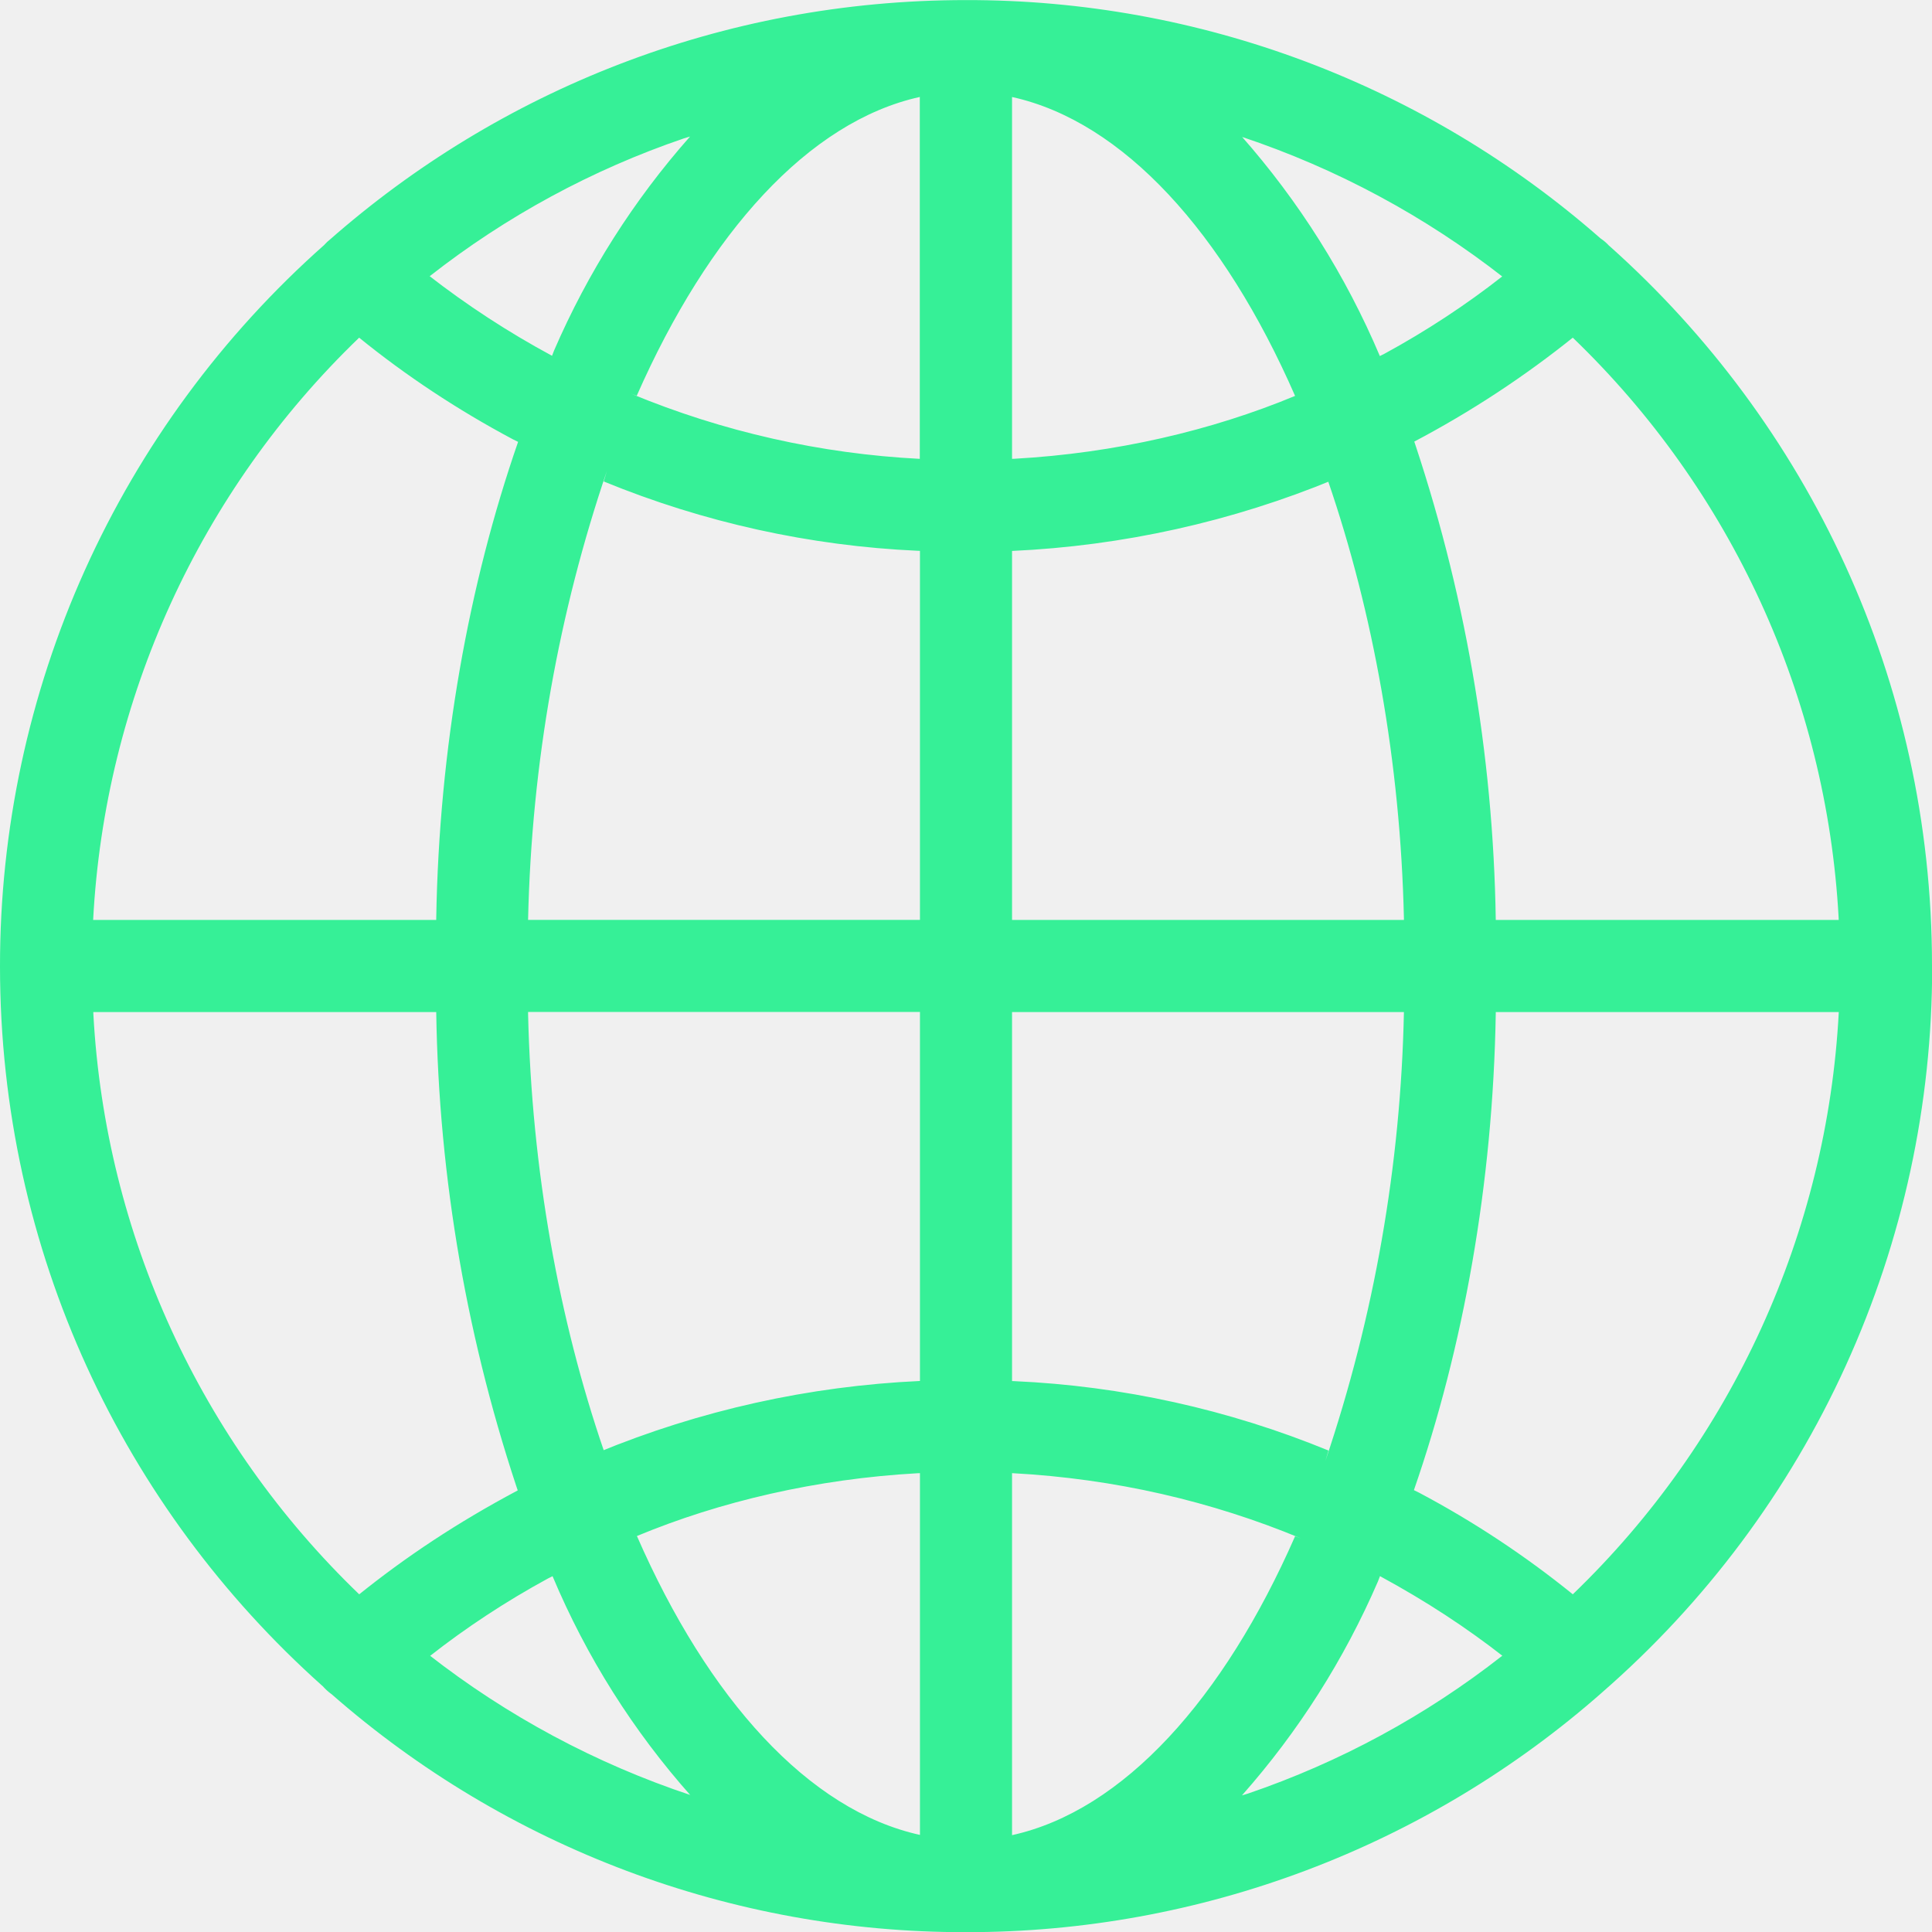
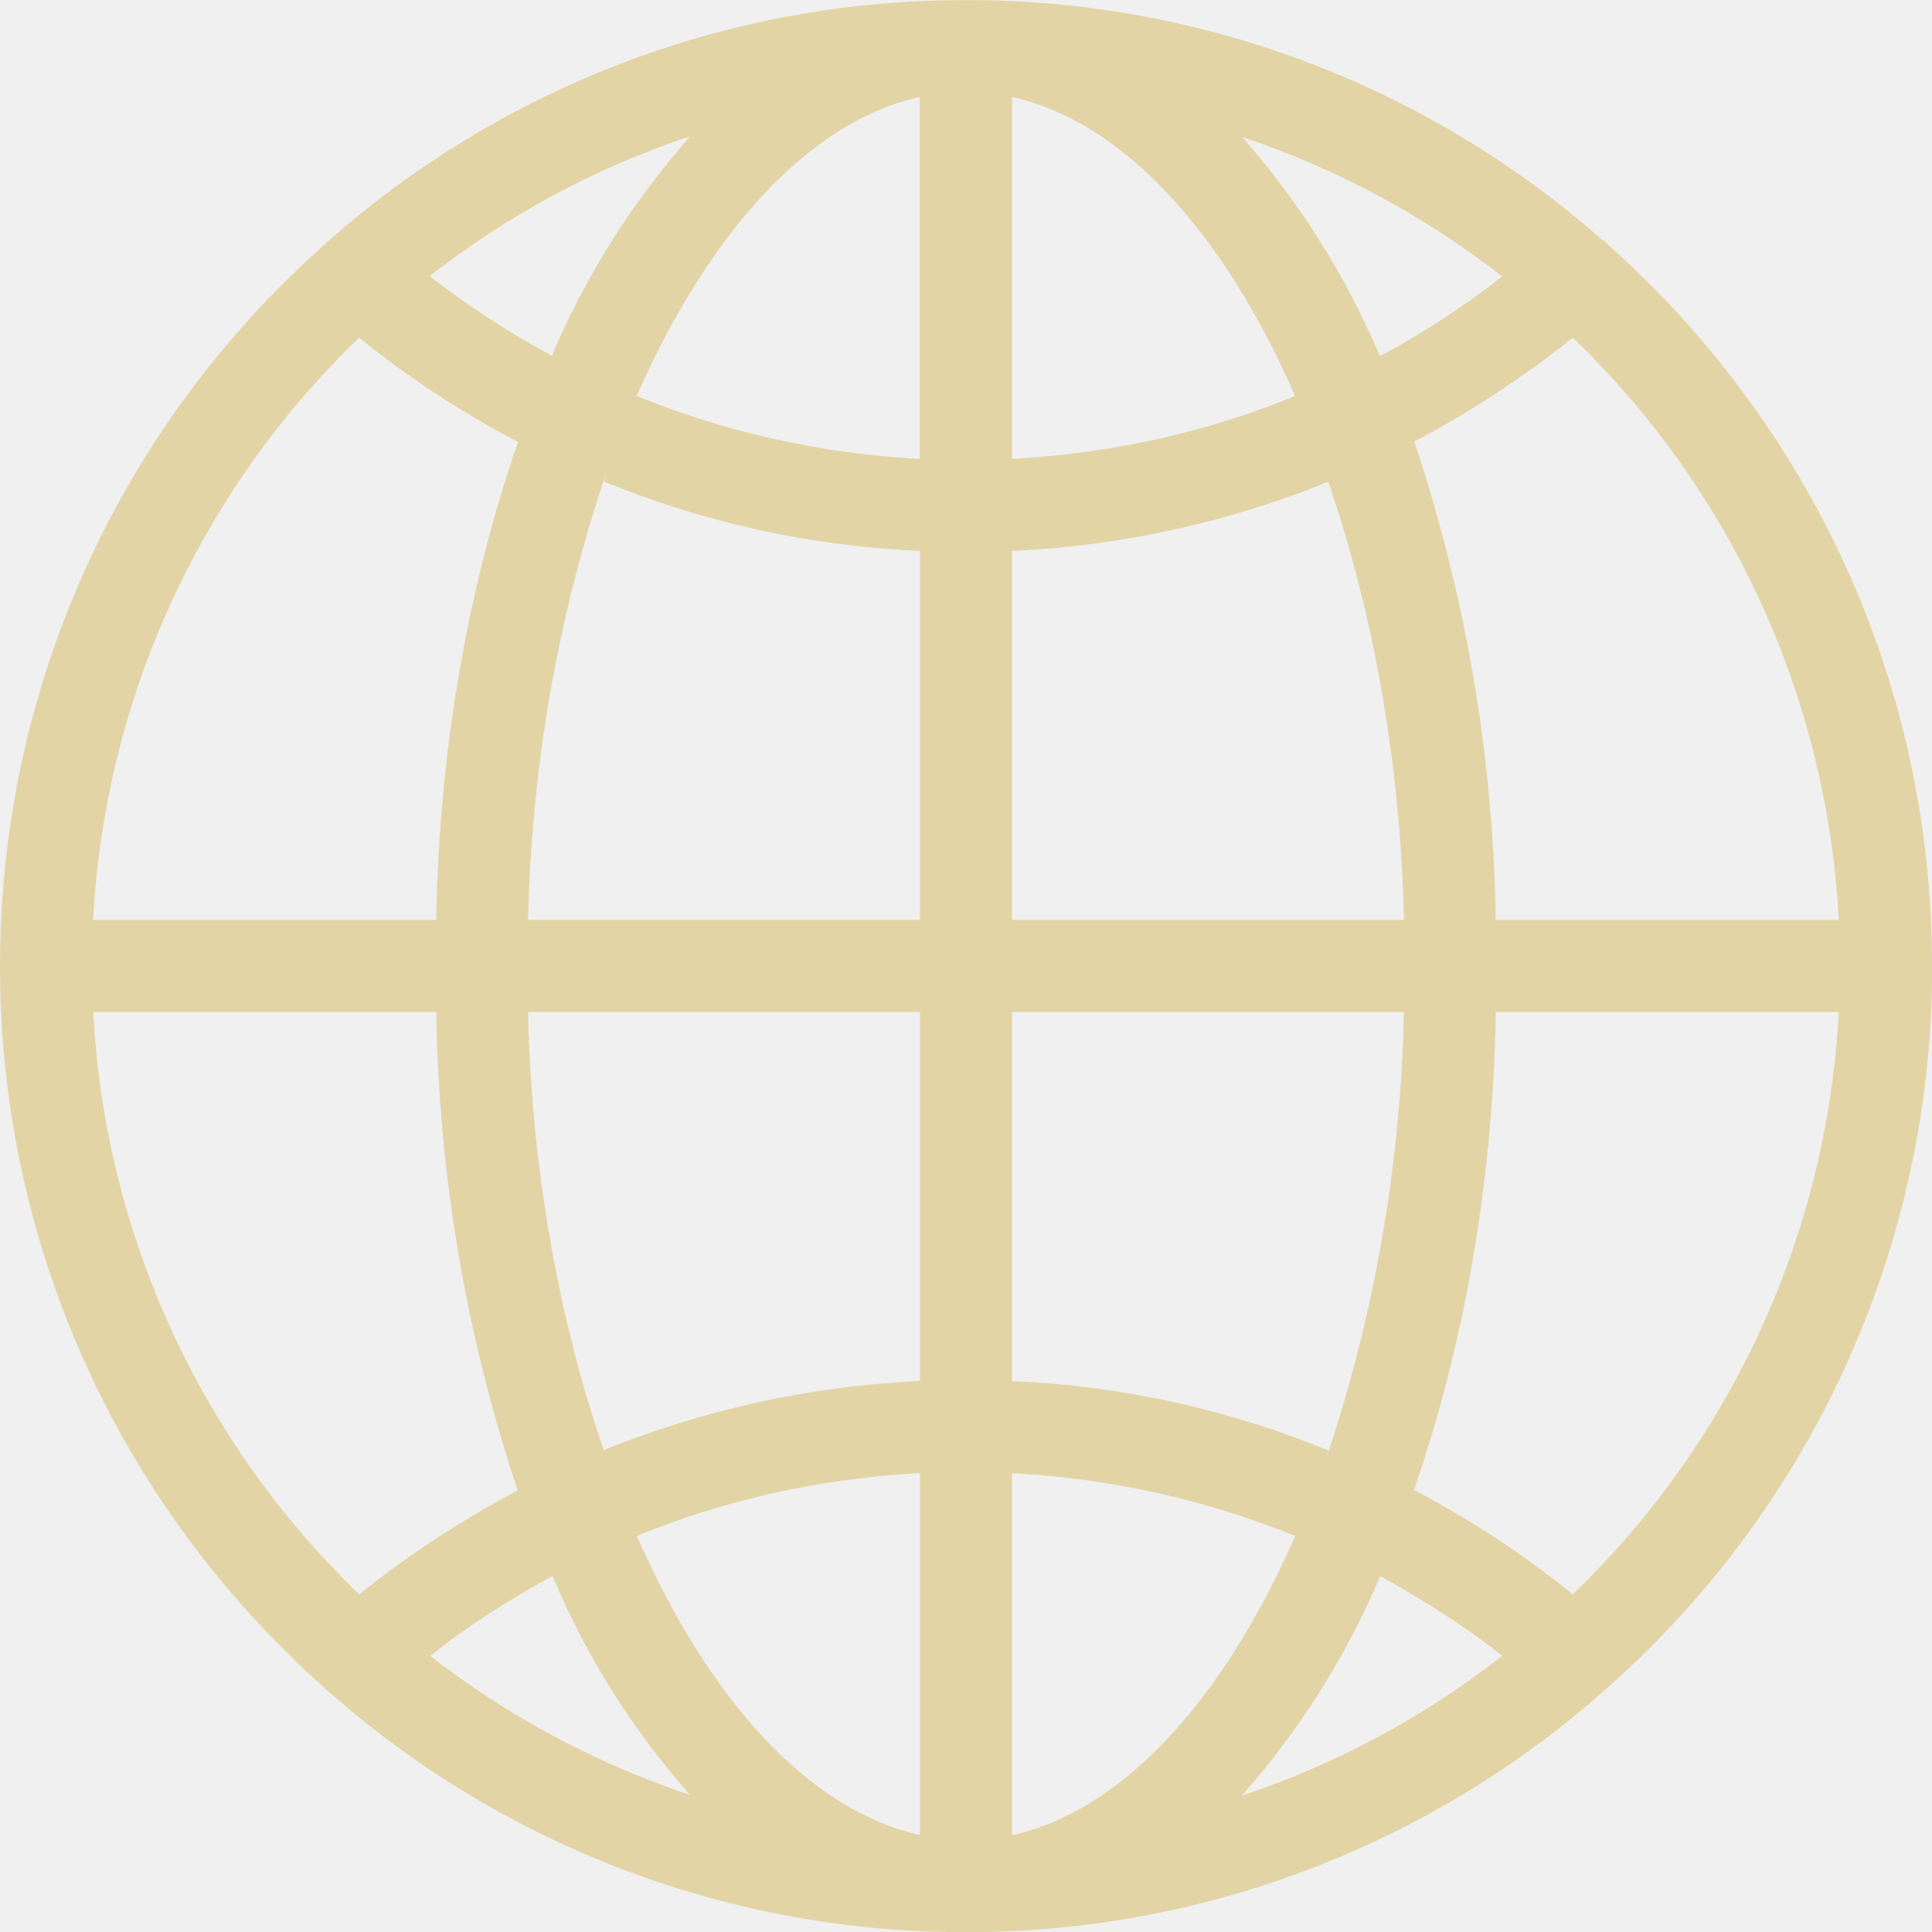
<svg xmlns="http://www.w3.org/2000/svg" width="24" height="24" viewBox="0 0 24 24" fill="none">
-   <path d="M24 12V11.994C24 8.443 22.454 5.254 19.999 3.061L19.987 3.051C19.957 3.018 19.923 2.989 19.886 2.964L19.884 2.963C17.704 1.049 14.9 -0.005 11.998 0.001C8.966 0.001 6.198 1.127 4.088 2.985L4.101 2.974C4.076 2.993 4.052 3.015 4.031 3.039V3.04C2.763 4.163 1.747 5.543 1.052 7.088C0.357 8.633 -0.001 10.309 3.80067e-06 12.003C3.80067e-06 15.553 1.544 18.742 3.997 20.936L4.009 20.946C4.041 20.982 4.076 21.015 4.115 21.043L4.117 21.044C6.297 22.956 9.099 24.007 11.998 24.002C14.911 24.006 17.725 22.945 19.909 21.018L19.896 21.029C21.186 19.907 22.221 18.521 22.929 16.965C23.638 15.408 24.003 13.718 24.002 12.008V12.001L24 12ZM19.538 19.805C18.944 19.324 18.304 18.901 17.629 18.543L17.564 18.511C18.177 16.744 18.546 14.707 18.581 12.588V12.572H22.842C22.698 15.313 21.518 17.898 19.541 19.802L19.538 19.805ZM12.572 18.3C13.855 18.369 15.054 18.651 16.16 19.11L16.088 19.084C15.202 21.104 13.955 22.492 12.572 22.797V18.3ZM12.572 17.156V12.572H17.44C17.401 14.47 17.072 16.351 16.464 18.15L16.503 18.019C15.261 17.509 13.941 17.217 12.6 17.157L12.573 17.156H12.572ZM12.572 11.428V6.844C13.949 6.781 15.305 6.48 16.579 5.953L16.5 5.982C17.055 7.601 17.396 9.467 17.44 11.407V11.428H12.572ZM12.572 5.7V1.205C13.955 1.51 15.202 2.892 16.088 4.918C15.054 5.348 13.855 5.629 12.601 5.699L12.572 5.7ZM15.426 1.7C16.604 2.093 17.706 2.686 18.684 3.452L18.661 3.434C18.218 3.782 17.721 4.11 17.197 4.395L17.141 4.423C16.718 3.424 16.135 2.499 15.417 1.686L15.426 1.697V1.7ZM11.426 1.208V5.7C10.193 5.637 8.979 5.363 7.838 4.89L7.91 4.916C8.8 2.896 10.045 1.509 11.428 1.204L11.426 1.208ZM6.858 4.42C6.316 4.128 5.799 3.791 5.314 3.413L5.338 3.431C6.287 2.687 7.355 2.108 8.496 1.719L8.572 1.696C7.872 2.487 7.302 3.385 6.883 4.354L6.858 4.419V4.42ZM11.428 6.843V11.427H6.56C6.604 9.466 6.945 7.6 7.539 5.85L7.5 5.981C8.741 6.49 10.061 6.782 11.401 6.842L11.428 6.843ZM11.428 12.571V17.155C10.051 17.218 8.695 17.519 7.421 18.046L7.5 18.017C6.945 16.399 6.604 14.532 6.56 12.592V12.571H11.428ZM11.428 18.299V22.794C10.045 22.489 8.798 21.107 7.912 19.081C8.946 18.651 10.145 18.371 11.399 18.301L11.428 18.3V18.299ZM8.578 22.299C7.4 21.907 6.298 21.316 5.32 20.551L5.344 20.569C5.787 20.221 6.284 19.893 6.808 19.608L6.864 19.58C7.284 20.58 7.866 21.503 8.587 22.313L8.578 22.303V22.299ZM17.142 19.579C17.722 19.894 18.219 20.221 18.686 20.586L18.662 20.568C17.713 21.312 16.645 21.891 15.504 22.28L15.428 22.303C16.128 21.512 16.698 20.615 17.117 19.646L17.142 19.581V19.579ZM22.842 11.428H18.581C18.55 9.359 18.193 7.308 17.523 5.35L17.564 5.488C18.27 5.116 18.939 4.677 19.561 4.176L19.537 4.194C21.51 6.091 22.691 8.666 22.84 11.399L22.841 11.427L22.842 11.428ZM4.462 4.195C5.038 4.663 5.685 5.092 6.371 5.457L6.436 5.489C5.823 7.256 5.454 9.293 5.419 11.412V11.428H1.157C1.301 8.687 2.481 6.102 4.458 4.198L4.461 4.195H4.462ZM1.158 12.572H5.419C5.45 14.641 5.807 16.692 6.477 18.65L6.436 18.512C5.685 18.911 5.039 19.34 4.439 19.824L4.463 19.806C2.49 17.909 1.309 15.334 1.16 12.601L1.159 12.573L1.158 12.572Z" fill="#36F097" />
+   <g clip-path="url(#clip0_1524_2059)">
+     <path d="M24 12V11.994C24 8.443 22.454 5.254 19.999 3.061L19.987 3.051C19.957 3.018 19.923 2.989 19.886 2.964L19.884 2.963C17.704 1.049 14.9 -0.005 11.998 0.001C8.966 0.001 6.198 1.127 4.088 2.985L4.101 2.974C4.076 2.993 4.052 3.015 4.031 3.039V3.04C2.763 4.163 1.747 5.543 1.052 7.088C0.357 8.633 -0.001 10.309 3.80067e-06 12.003C3.80067e-06 15.553 1.544 18.742 3.997 20.936L4.009 20.946C4.041 20.982 4.076 21.015 4.115 21.043L4.117 21.044C6.297 22.956 9.099 24.007 11.998 24.002C14.911 24.006 17.725 22.945 19.909 21.018L19.896 21.029C21.186 19.907 22.221 18.521 22.929 16.965C23.638 15.408 24.003 13.718 24.002 12.008V12.001L24 12ZM19.538 19.805C18.944 19.324 18.304 18.901 17.629 18.543L17.564 18.511C18.177 16.744 18.546 14.707 18.581 12.588V12.572H22.842C22.698 15.313 21.518 17.898 19.541 19.802L19.538 19.805ZM12.572 18.3C13.855 18.369 15.054 18.651 16.16 19.11L16.088 19.084C15.202 21.104 13.955 22.492 12.572 22.797V18.3ZM12.572 17.156V12.572H17.44C17.401 14.47 17.072 16.351 16.464 18.15L16.503 18.019C15.261 17.509 13.941 17.217 12.6 17.157L12.573 17.156H12.572ZM12.572 11.428V6.844C13.949 6.781 15.305 6.48 16.579 5.953L16.5 5.982C17.055 7.601 17.396 9.467 17.44 11.407V11.428H12.572ZM12.572 5.7V1.205C13.955 1.51 15.202 2.892 16.088 4.918C15.054 5.348 13.855 5.629 12.601 5.699L12.572 5.7ZM15.426 1.7C16.604 2.093 17.706 2.686 18.684 3.452L18.661 3.434C18.218 3.782 17.721 4.11 17.197 4.395L17.141 4.423C16.718 3.424 16.135 2.499 15.417 1.686L15.426 1.697V1.7ZM11.426 1.208V5.7C10.193 5.637 8.979 5.363 7.838 4.89L7.91 4.916C8.8 2.896 10.045 1.509 11.428 1.204L11.426 1.208ZM6.858 4.42C6.316 4.128 5.799 3.791 5.314 3.413L5.338 3.431C6.287 2.687 7.355 2.108 8.496 1.719L8.572 1.696C7.872 2.487 7.302 3.385 6.883 4.354L6.858 4.419V4.42ZM11.428 6.843V11.427H6.56C6.604 9.466 6.945 7.6 7.539 5.85L7.5 5.981C8.741 6.49 10.061 6.782 11.401 6.842L11.428 6.843ZM11.428 12.571V17.155C10.051 17.218 8.695 17.519 7.421 18.046L7.5 18.017C6.945 16.399 6.604 14.532 6.56 12.592V12.571H11.428ZM11.428 18.299V22.794C10.045 22.489 8.798 21.107 7.912 19.081C8.946 18.651 10.145 18.371 11.399 18.301L11.428 18.3V18.299ZM8.578 22.299C7.4 21.907 6.298 21.316 5.32 20.551L5.344 20.569C5.787 20.221 6.284 19.893 6.808 19.608L6.864 19.58C7.284 20.58 7.866 21.503 8.587 22.313L8.578 22.303V22.299ZM17.142 19.579C17.722 19.894 18.219 20.221 18.686 20.586L18.662 20.568C17.713 21.312 16.645 21.891 15.504 22.28L15.428 22.303C16.128 21.512 16.698 20.615 17.117 19.646L17.142 19.581V19.579ZM22.842 11.428H18.581C18.55 9.359 18.193 7.308 17.523 5.35L17.564 5.488C18.27 5.116 18.939 4.677 19.561 4.176L19.537 4.194C21.51 6.091 22.691 8.666 22.84 11.399L22.841 11.427L22.842 11.428ZM4.462 4.195C5.038 4.663 5.685 5.092 6.371 5.457L6.436 5.489C5.823 7.256 5.454 9.293 5.419 11.412V11.428H1.157C1.301 8.687 2.481 6.102 4.458 4.198L4.461 4.195H4.462ZM1.158 12.572H5.419C5.45 14.641 5.807 16.692 6.477 18.65L6.436 18.512C5.685 18.911 5.039 19.34 4.439 19.824L4.463 19.806C2.49 17.909 1.309 15.334 1.16 12.601L1.159 12.573L1.158 12.572Z" fill="#E3D4A6" />
+   </g>
+   <defs>
+     <clipPath id="clip0_1524_2059">
+       <rect width="24" height="24" fill="white" />
+     </clipPath>
+   </defs>
</svg>
